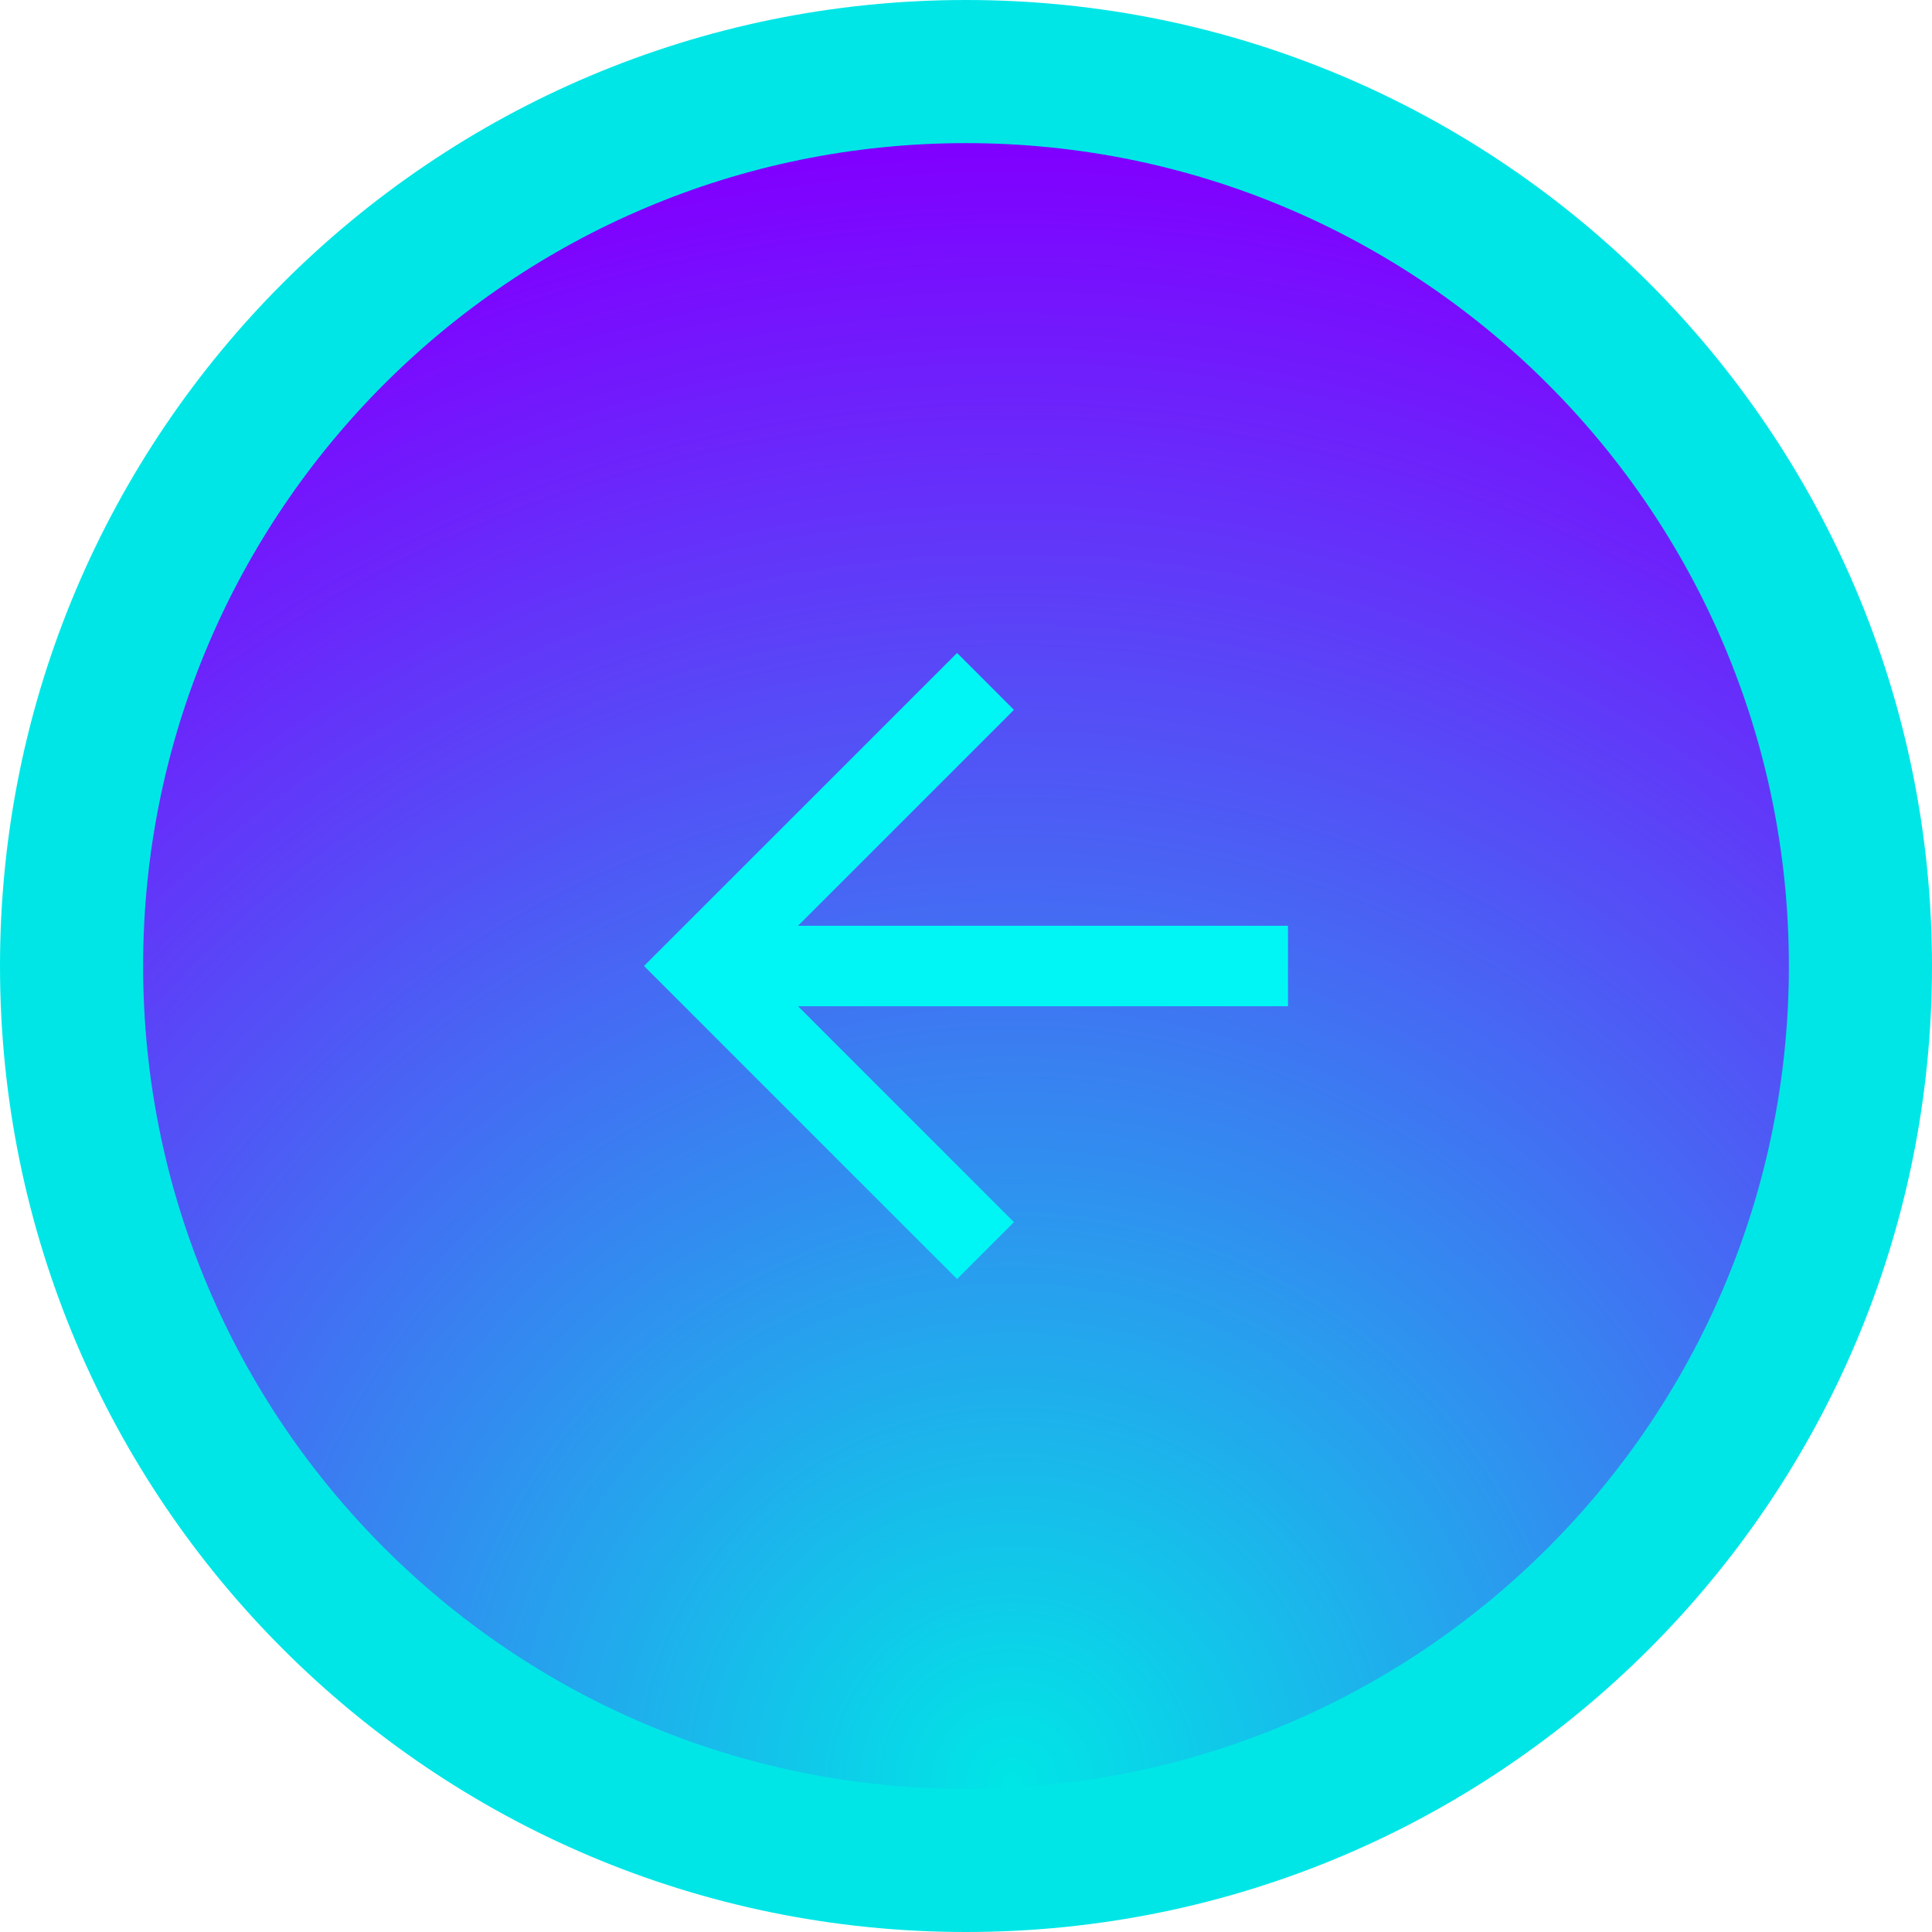
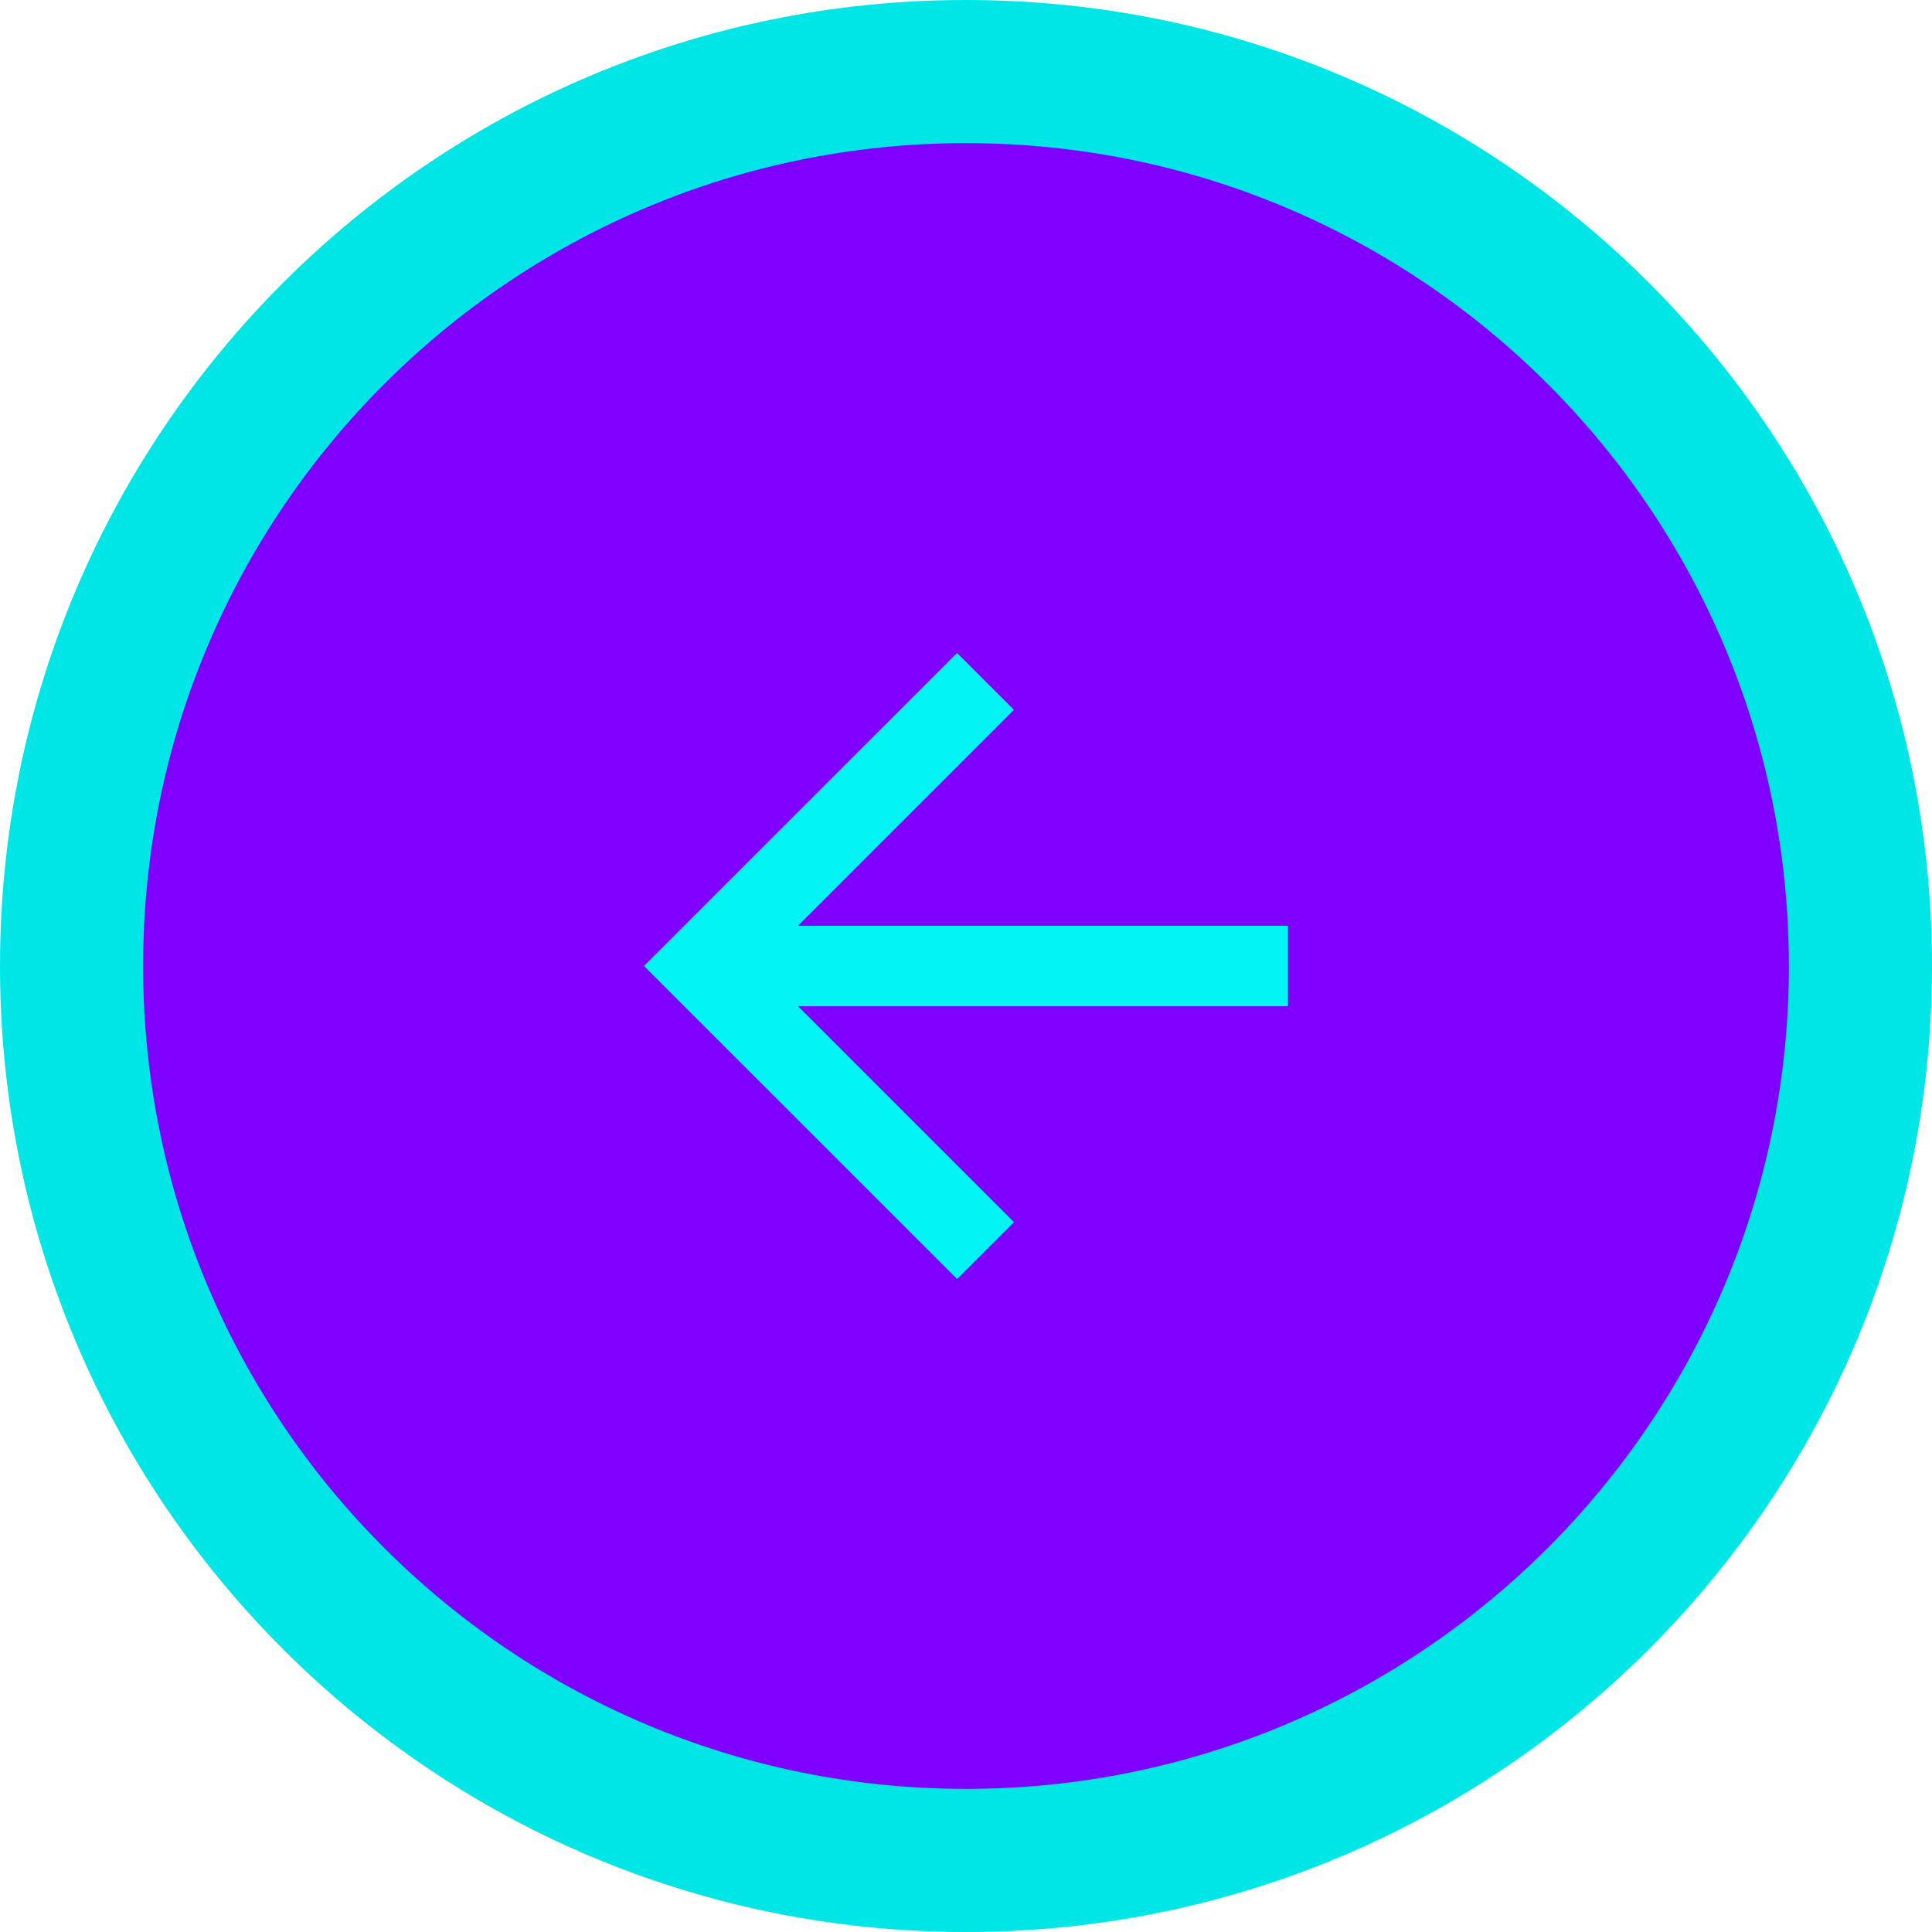
- <svg xmlns="http://www.w3.org/2000/svg" width="36" height="36">
+ <svg xmlns="http://www.w3.org/2000/svg" viewBox="0 0 36 36">
  <defs>
-     <radialGradient cx="52.845%" cy="100%" fx="52.845%" fy="100%" r="99.718%" id="a">
-       <stop stop-color="#00E6E6" offset="0%" />
-       <stop stop-color="#8000FF" offset="100%" />
-     </radialGradient>
-     <circle id="b" cx="18" cy="18" r="15.333" />
+     <circle id="a" cx="18" cy="18" r="15.333" />
  </defs>
  <g fill="none" fill-rule="evenodd">
    <g>
      <circle fill="#00E6E6" cx="18" cy="18" r="18" />
-       <circle fill="url(#a)" cx="18" cy="18" r="15.333" />
+       <circle fill="#8000FF" cx="18" cy="18" r="15.333" />
    </g>
    <path d="M9 9h18v18H9z" />
    <path fill="#00F5F5" fill-rule="nonzero" d="M14.871 17.25H24v1.5h-9.129l4.023 4.023-1.06 1.06L12 18l5.834-5.833 1.06 1.06z" />
  </g>
</svg>
